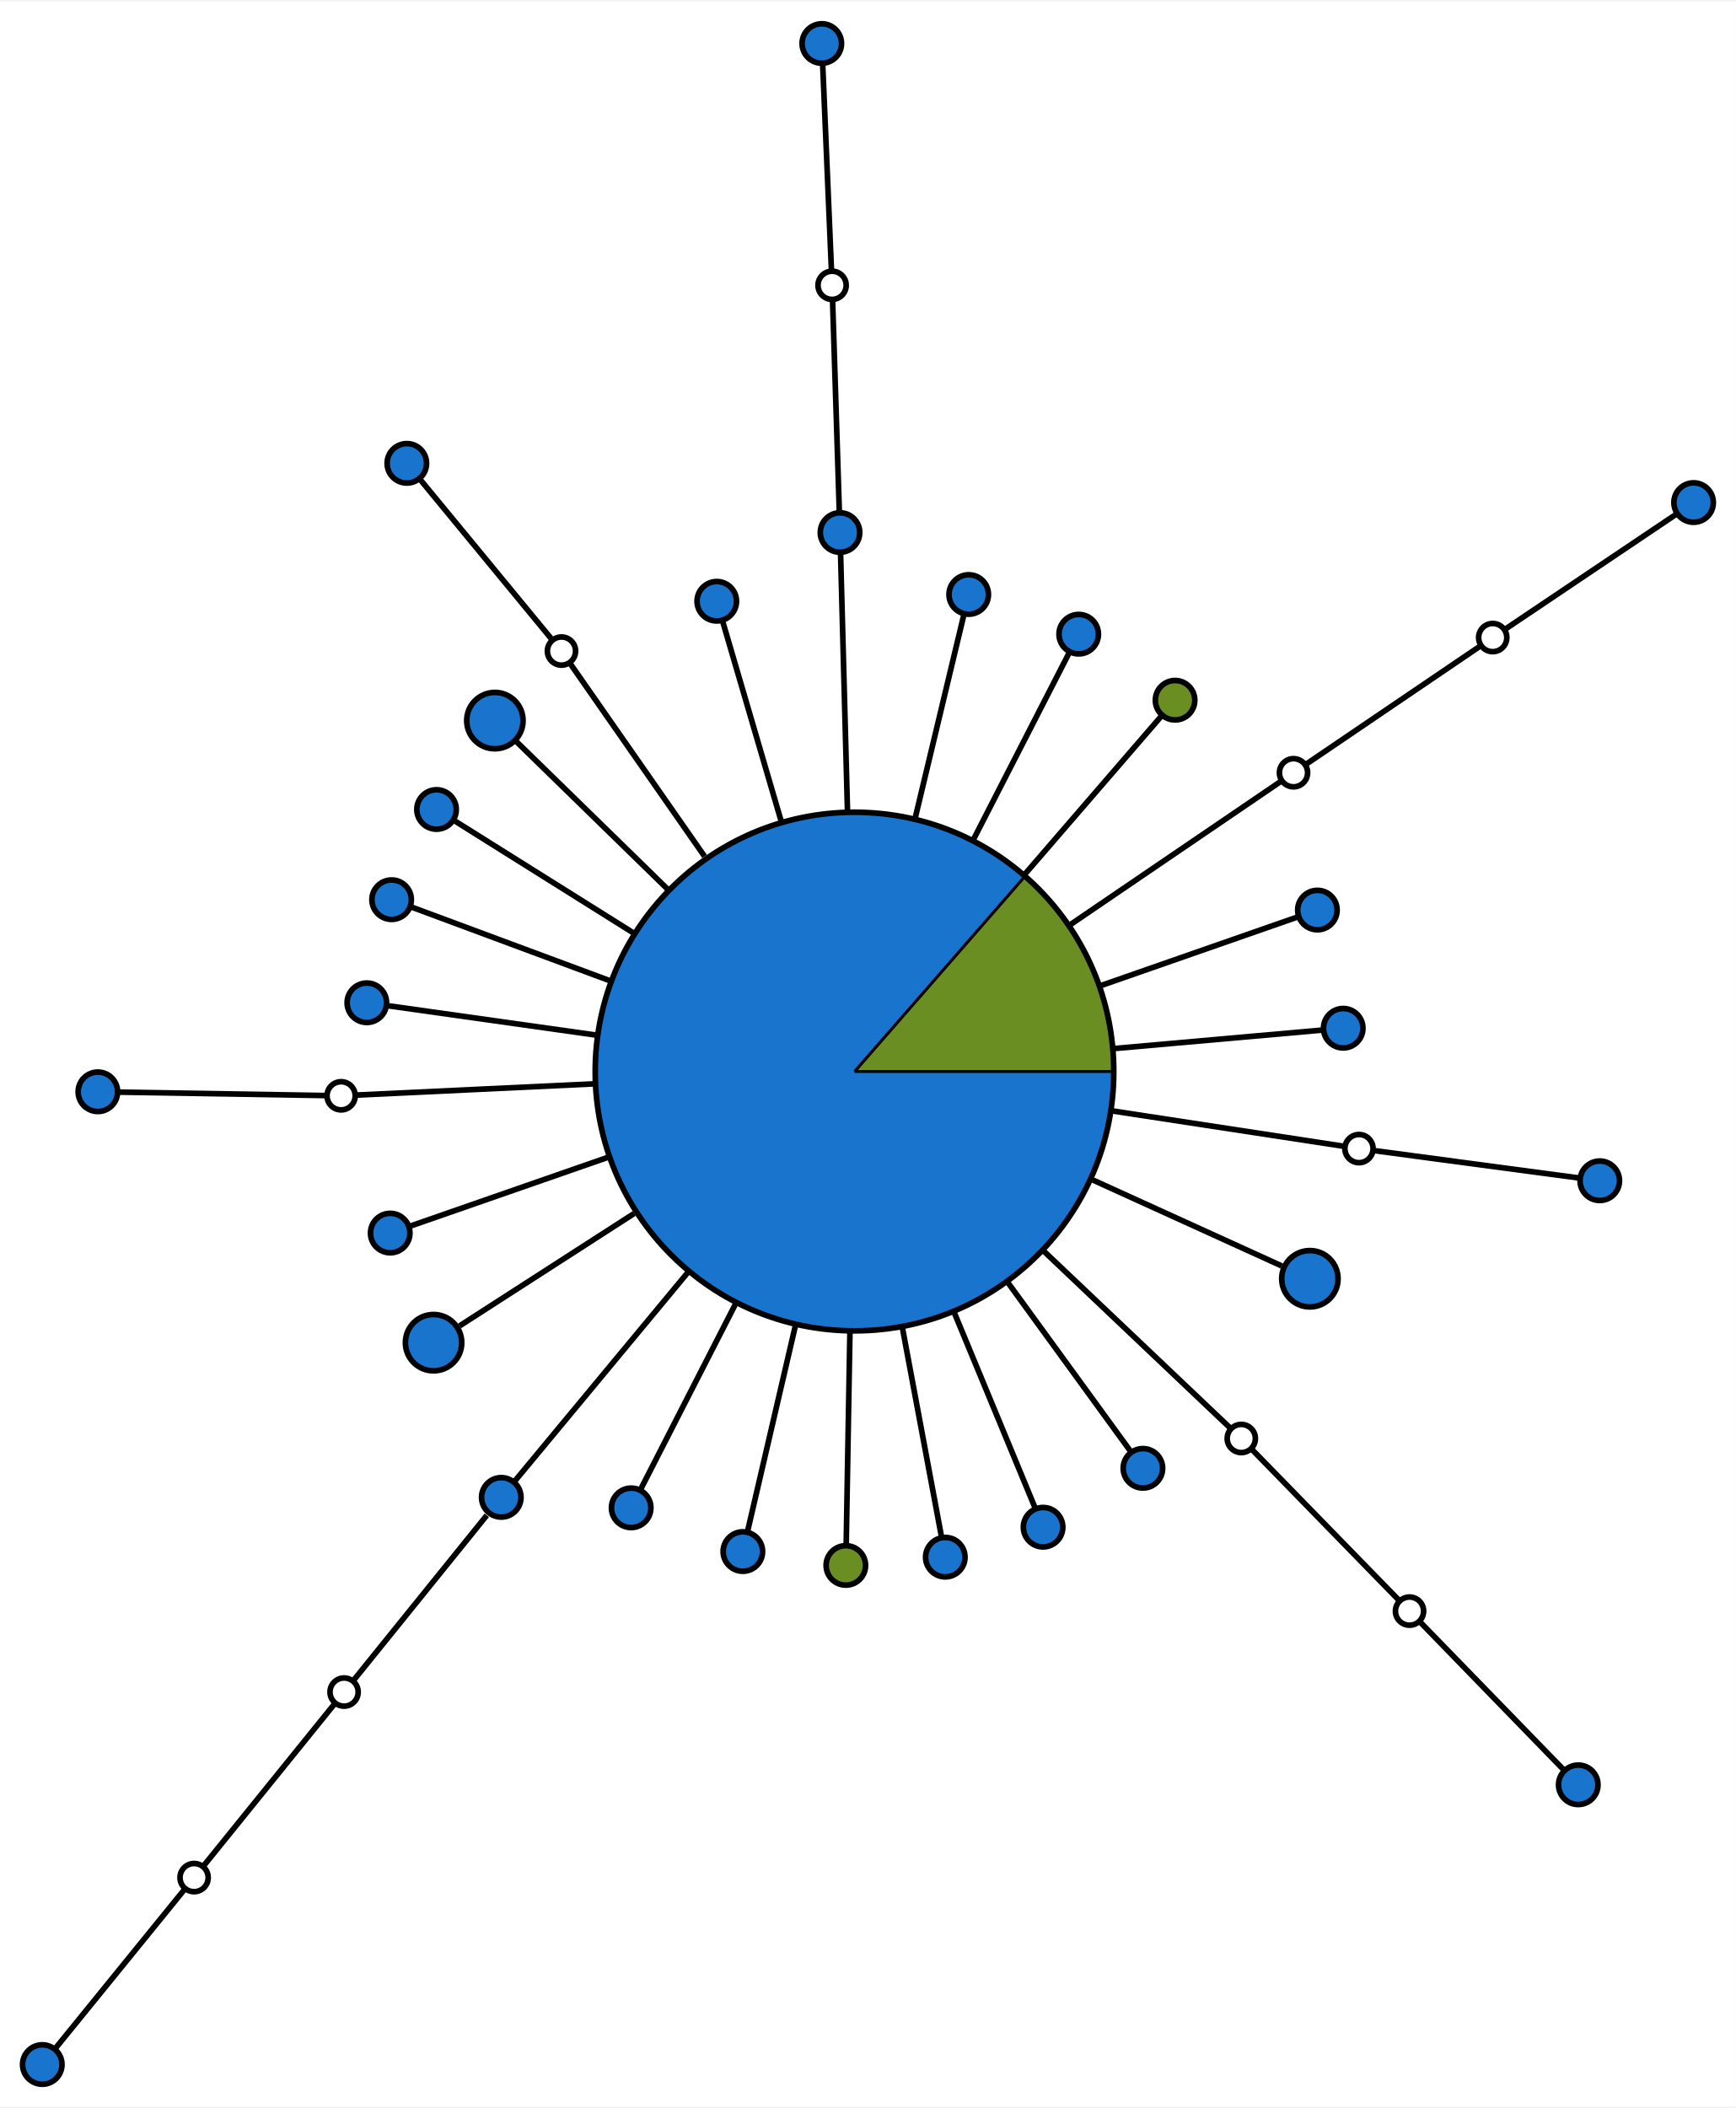
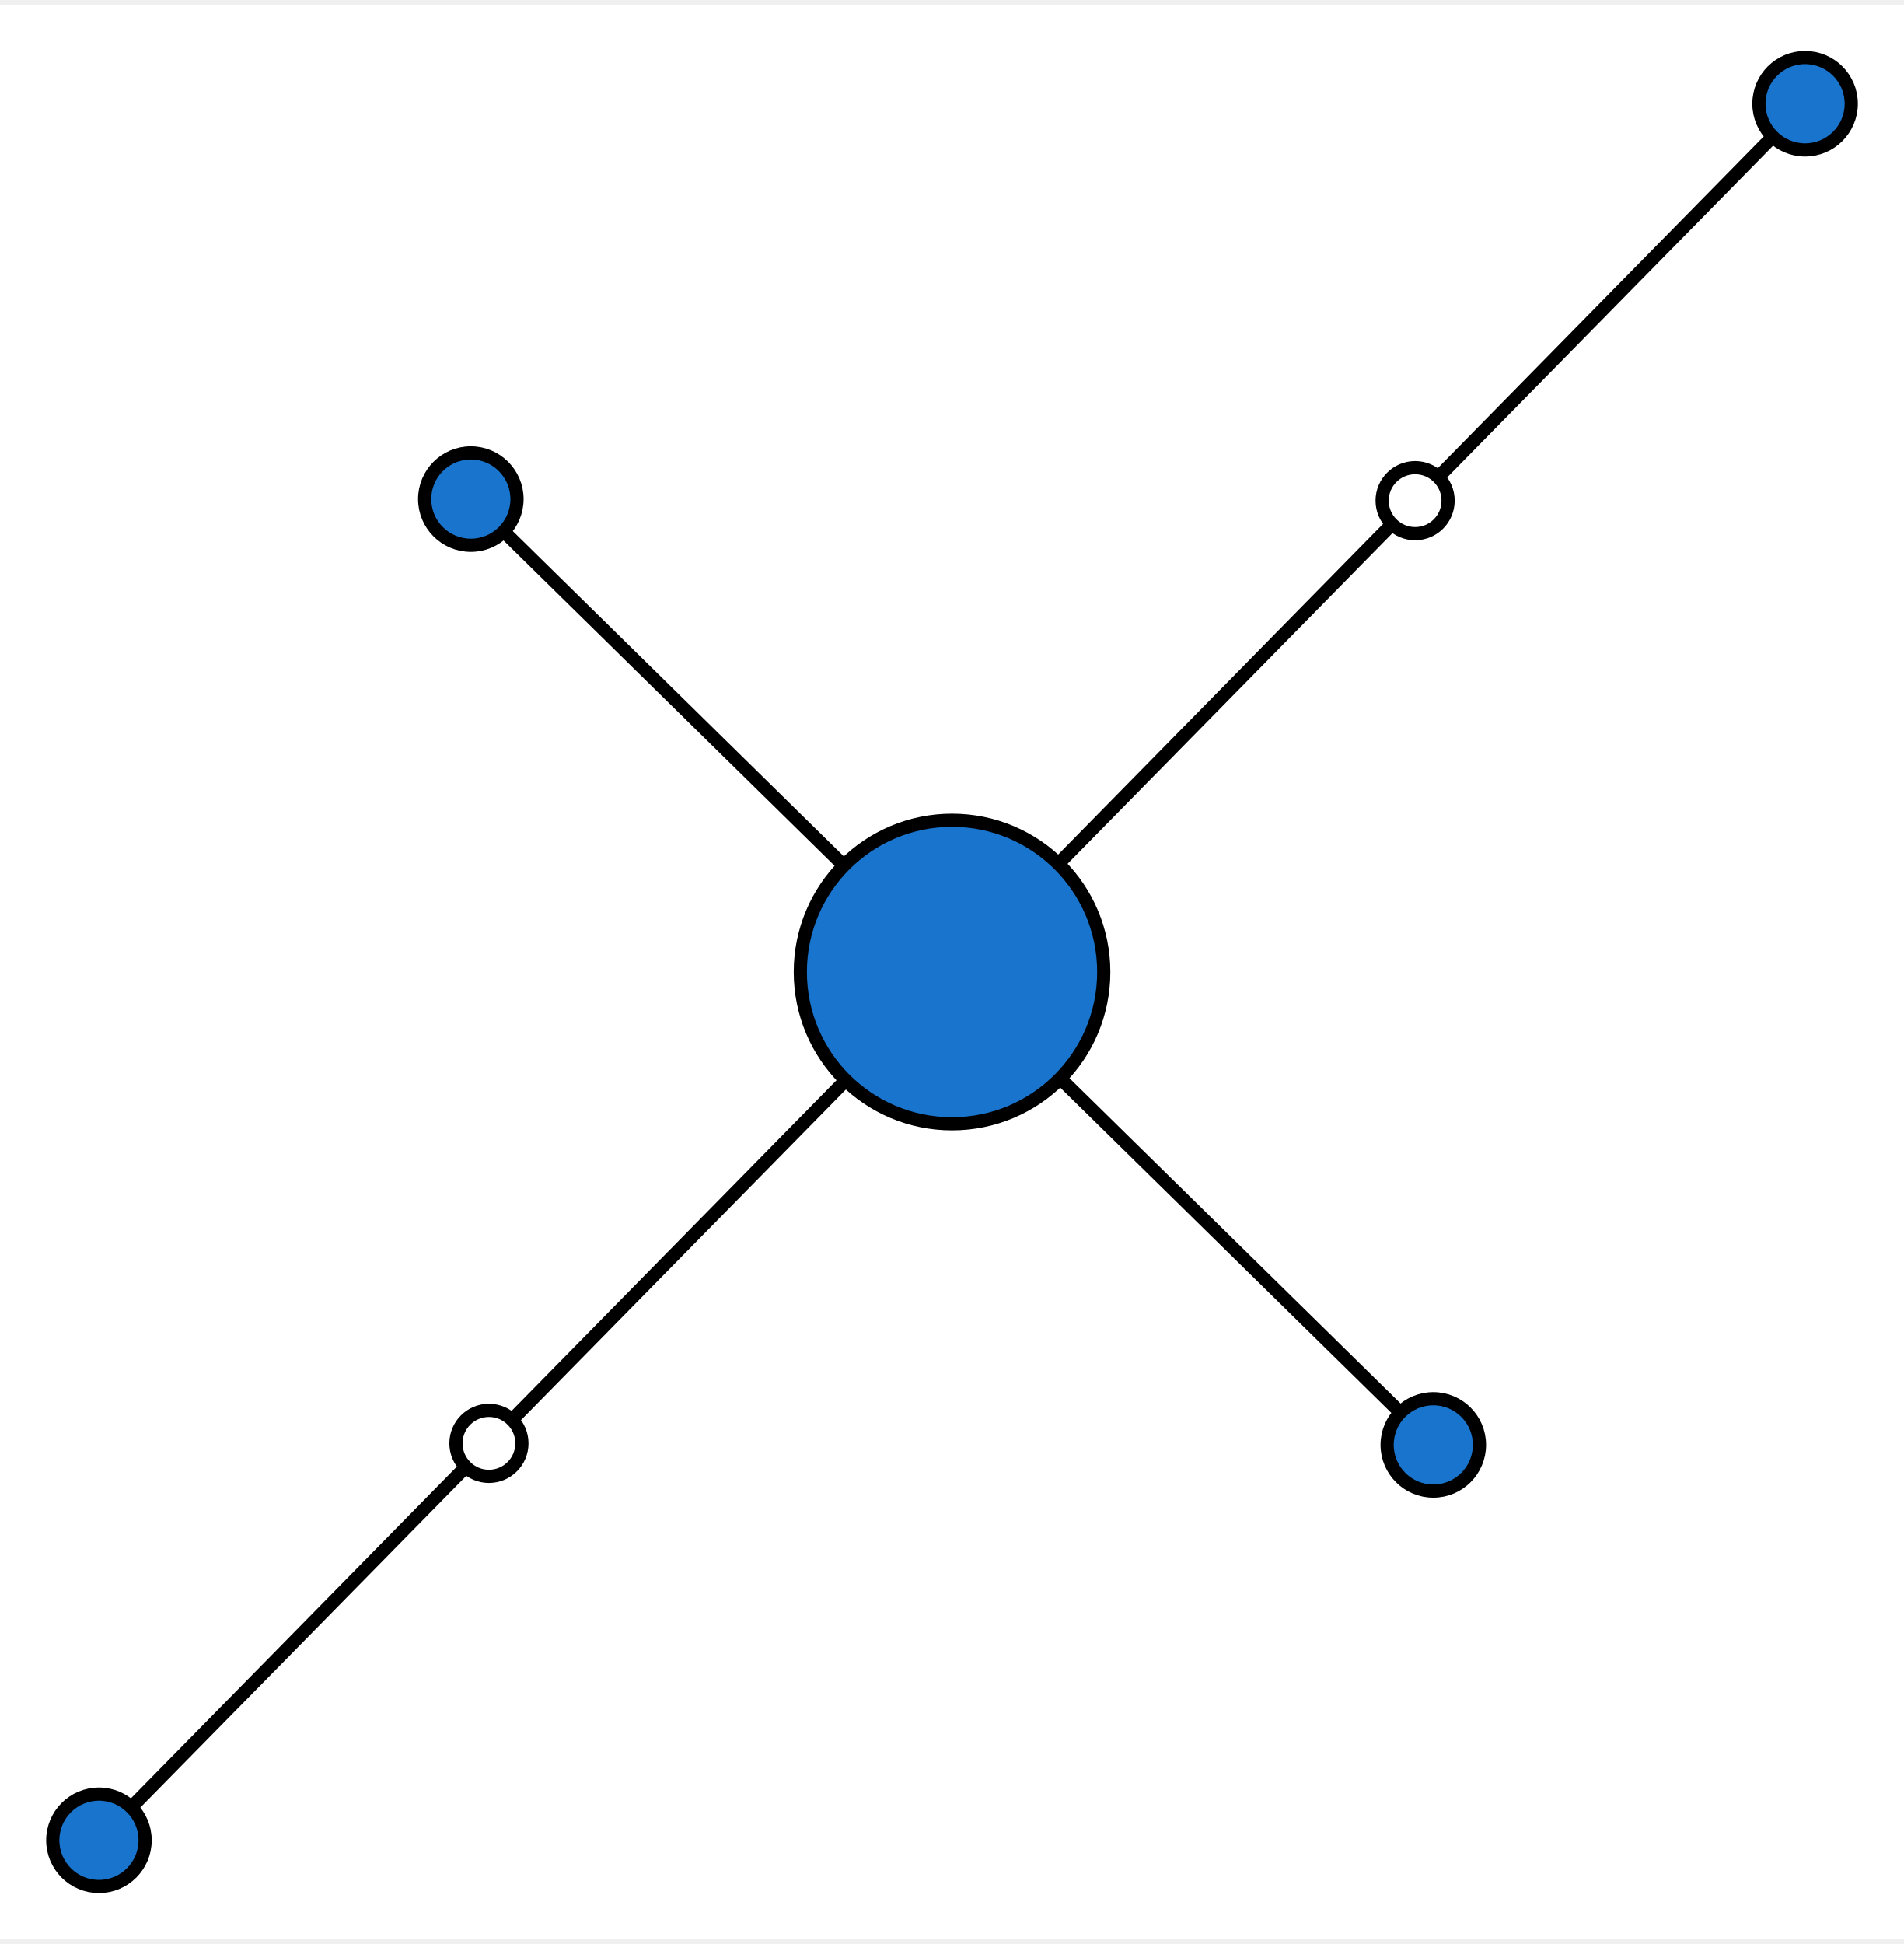
- <svg xmlns="http://www.w3.org/2000/svg" width="308pt" height="374pt" viewBox="0.00 0.00 307.96 373.52">
-   <g id="graph0" class="graph" transform="scale(1 1) rotate(0) translate(149.549 181.284)">
-     <polygon fill="white" stroke="none" points="-149.549,192.241 -149.549,-181.284 158.416,-181.284 158.416,192.241 -149.549,192.241" />
+ <svg xmlns="http://www.w3.org/2000/svg" width="144pt" height="147pt" viewBox="0.00 0.00 144.32 146.61">
+   <g id="graph0" class="graph" transform="scale(1 1) rotate(0) translate(72.878 99.3212)">
+     <polygon fill="white" stroke="none" points="-72.878,47.289 -72.878,-99.321 71.446,-99.321 71.446,47.289 -72.878,47.289" />
    <g id="node1" class="node">
-       <path fill="olivedrab" stroke="black" stroke-width="0.5" d="M2.048,8.588C2.048,8.588 48.048,8.588 48.048,8.588 48.048,6.952 47.961,5.317 47.786,3.691 47.612,2.064 47.352,0.448 47.005,-1.151 46.659,-2.75 46.227,-4.329 45.713,-5.881 45.198,-7.434 44.601,-8.958 43.925,-10.448 43.248,-11.937 42.492,-13.389 41.66,-14.798 40.828,-16.206 39.922,-17.57 38.946,-18.882 37.969,-20.194 36.922,-21.453 35.812,-22.654 34.7,-23.854 33.526,-24.995 32.294,-26.07 32.294,-26.07 2.048,8.588 2.048,8.588" />
-       <path fill="#1874cd" stroke="black" stroke-width="0.5" d="M2.048,8.588C2.048,8.588 32.294,-26.07 32.294,-26.07 31.314,-26.926 30.297,-27.739 29.248,-28.509 28.199,-29.278 27.117,-30.003 26.007,-30.68 24.896,-31.358 23.757,-31.988 22.593,-32.569 21.429,-33.151 20.241,-33.682 19.031,-34.162 17.822,-34.643 16.593,-35.072 15.348,-35.448 14.102,-35.824 12.841,-36.147 11.568,-36.416 10.295,-36.686 9.011,-36.901 7.72,-37.061 6.429,-37.222 5.132,-37.327 3.831,-37.378 2.531,-37.428 1.23,-37.423 -0.07,-37.364 -1.37,-37.304 -2.666,-37.189 -3.956,-37.019 -5.246,-36.849 -6.529,-36.624 -7.8,-36.346 -9.07,-36.068 -10.329,-35.735 -11.572,-35.35 -12.815,-34.965 -14.04,-34.527 -15.246,-34.038 -16.452,-33.549 -17.636,-33.008 -18.796,-32.419 -19.956,-31.829 -21.09,-31.191 -22.196,-30.505 -23.302,-29.819 -24.378,-29.087 -25.422,-28.31 -26.465,-27.533 -27.475,-26.712 -28.449,-25.85 -29.424,-24.987 -30.36,-24.083 -31.258,-23.141 -32.155,-22.199 -33.013,-21.22 -33.827,-20.205 -34.641,-19.19 -35.412,-18.141 -36.138,-17.061 -36.863,-15.981 -37.543,-14.871 -38.174,-13.733 -38.805,-12.595 -39.388,-11.431 -39.921,-10.244 -40.453,-9.057 -40.935,-7.848 -41.366,-6.62 -41.796,-5.392 -42.174,-4.147 -42.498,-2.887 -42.823,-1.627 -43.094,-0.354 -43.31,0.929 -43.527,2.212 -43.689,3.504 -43.796,4.801 -43.903,6.097 -43.955,7.398 -43.952,8.699 -43.949,10 -43.891,11.301 -43.777,12.597 -43.664,13.893 -43.495,15.184 -43.273,16.466 -43.05,17.747 -42.773,19.019 -42.442,20.278 -42.111,21.536 -41.727,22.78 -41.291,24.006 -40.855,25.232 -40.367,26.438 -39.829,27.623 -39.291,28.807 -38.702,29.968 -38.065,31.103 -37.428,32.238 -36.744,33.345 -36.013,34.421 -35.282,35.498 -34.506,36.543 -33.687,37.554 -32.868,38.564 -32.006,39.54 -31.104,40.478 -30.202,41.415 -29.26,42.314 -28.282,43.172 -27.304,44.03 -26.29,44.846 -25.242,45.618 -24.195,46.39 -23.115,47.117 -22.006,47.797 -20.897,48.478 -19.76,49.111 -18.597,49.695 -17.434,50.279 -16.247,50.813 -15.039,51.296 -13.831,51.78 -12.603,52.211 -11.359,52.591 -10.114,52.97 -8.854,53.296 -7.582,53.568 -6.309,53.841 -5.026,54.059 -3.735,54.223 -2.444,54.386 -1.147,54.495 0.153,54.549 1.453,54.602 2.754,54.601 4.054,54.544 5.354,54.487 6.651,54.375 7.941,54.209 9.232,54.042 10.514,53.82 11.786,53.545 13.058,53.27 14.317,52.94 15.561,52.558 16.805,52.176 18.032,51.741 19.238,51.255 20.445,50.769 21.631,50.231 22.792,49.645 23.953,49.058 25.089,48.422 26.197,47.739 27.304,47.056 28.382,46.326 29.428,45.552 30.473,44.777 31.485,43.959 32.461,43.099 33.438,42.238 34.377,41.337 35.276,40.397 36.176,39.457 37.036,38.48 37.853,37.467 38.669,36.454 39.443,35.407 40.171,34.329 40.899,33.251 41.581,32.142 42.215,31.006 42.849,29.87 43.435,28.707 43.971,27.521 44.506,26.335 44.991,25.128 45.424,23.901 45.857,22.674 46.238,21.429 46.566,20.17 46.893,18.911 47.167,17.638 47.387,16.356 47.607,15.073 47.772,13.782 47.882,12.486 47.993,11.189 48.048,9.889 48.048,8.588 48.048,8.588 2.048,8.588 2.048,8.588" />
-       <ellipse fill="none" stroke="black" cx="2.048" cy="8.588" rx="46" ry="46" />
+       <ellipse fill="#1874cd" stroke="black" cx="-0.715" cy="-26.015" rx="11.5" ry="11.5" />
+     </g>
+     <g id="node3" class="node">
+       <ellipse fill="#1874cd" stroke="black" cx="35.764" cy="9.822" rx="3.5" ry="3.5" />
+     </g>
+     <g id="edge3" class="edge">
+       <path fill="none" stroke="black" d="M7.746,-17.703C15.996,-9.598 28.037,2.231 33.227,7.33" />
+     </g>
+     <g id="node4" class="node">
+       <ellipse fill="#1874cd" stroke="black" cx="-37.189" cy="-61.856" rx="3.5" ry="3.5" />
+     </g>
+     <g id="edge4" class="edge">
+       <path fill="none" stroke="black" d="M-9.174,-34.328C-17.424,-42.434 -29.463,-54.264 -34.653,-59.364" />
+     </g>
+     <g id="node6" class="node">
+       <ellipse fill="white" stroke="black" cx="34.386" cy="-61.738" rx="2.5" ry="2.5" />
+     </g>
+     <g id="edge1" class="edge">
+       <path fill="none" stroke="black" d="M7.426,-34.3C15.689,-42.71 27.903,-55.14 32.523,-59.843" />
+     </g>
+     <g id="node7" class="node">
+       <ellipse fill="white" stroke="black" cx="-35.817" cy="9.706" rx="2.5" ry="2.5" />
+     </g>
+     <g id="edge5" class="edge">
+       <path fill="none" stroke="black" d="M-8.856,-17.73C-17.119,-9.321 -29.334,3.108 -33.955,7.811" />
    </g>
    <g id="node2" class="node">
-       <ellipse fill="#1874cd" stroke="black" cx="41.829" cy="-69.001" rx="3.5" ry="3.5" />
+       <ellipse fill="#1874cd" stroke="black" cx="63.946" cy="-91.821" rx="3.5" ry="3.5" />
    </g>
-     <g id="edge1" class="edge">
-       <path fill="none" stroke="black" d="M23.103,-32.478C30.111,-46.146 36.925,-59.436 40.05,-65.532" />
-     </g>
-     <g id="node3" class="node">
-       <ellipse fill="#1874cd" stroke="black" cx="-60.616" cy="84.125" rx="3.5" ry="3.5" />
+     <g id="node5" class="node">
+       <ellipse fill="#1874cd" stroke="black" cx="-65.378" cy="39.789" rx="3.5" ry="3.5" />
    </g>
    <g id="edge2" class="edge">
-       <path fill="none" stroke="black" d="M-27.449,44.144C-40.147,59.451 -53.248,75.243 -58.372,81.42" />
-     </g>
-     <g id="node4" class="node">
-       <ellipse fill="#1874cd" stroke="black" cx="-84.469" cy="-3.615" rx="3.5" ry="3.5" />
-     </g>
-     <g id="edge3" class="edge">
-       <path fill="none" stroke="black" d="M-43.744,2.129C-58.984,-0.02 -73.804,-2.11 -80.601,-3.069" />
-     </g>
-     <g id="node5" class="node">
-       <ellipse fill="#1874cd" stroke="black" cx="-80.07" cy="-21.897" rx="3.5" ry="3.5" />
-     </g>
-     <g id="edge4" class="edge">
-       <path fill="none" stroke="black" d="M-41.416,-7.547C-55.881,-12.917 -69.947,-18.139 -76.398,-20.534" />
-     </g>
-     <g id="node6" class="node">
-       <ellipse fill="#1874cd" stroke="black" cx="22.314" cy="-76.038" rx="3.5" ry="3.5" />
-     </g>
-     <g id="edge5" class="edge">
-       <path fill="none" stroke="black" d="M12.774,-36.203C16.344,-51.111 19.816,-65.606 21.408,-72.255" />
-     </g>
-     <g id="node8" class="node">
-       <ellipse fill="#1874cd" stroke="black" cx="53.218" cy="78.973" rx="3.5" ry="3.5" />
-     </g>
-     <g id="edge9" class="edge">
-       <path fill="none" stroke="black" d="M29.131,45.841C38.145,58.24 46.91,70.296 50.93,75.826" />
-     </g>
-     <g id="node10" class="node">
-       <ellipse fill="#1874cd" stroke="black" cx="-72.63" cy="56.684" rx="5" ry="5" />
-     </g>
-     <g id="edge10" class="edge">
-       <path fill="none" stroke="black" d="M-37.041,33.763C-49.463,41.763 -61.626,49.597 -68.015,53.712" />
-     </g>
-     <g id="node12" class="node">
-       <ellipse fill="#1874cd" stroke="black" cx="-0.522" cy="-87.032" rx="3.5" ry="3.5" />
-     </g>
-     <g id="edge13" class="edge">
-       <path fill="none" stroke="black" d="M0.808,-37.542C0.305,-56.262 -0.207,-75.327 -0.42,-83.236" />
-     </g>
-     <g id="node14" class="node">
-       <ellipse fill="#1874cd" stroke="black" cx="88.754" cy="0.904" rx="3.5" ry="3.5" />
-     </g>
-     <g id="edge17" class="edge">
-       <path fill="none" stroke="black" d="M47.94,4.521C63.213,3.167 78.065,1.851 84.877,1.248" />
-     </g>
-     <g id="node15" class="node">
-       <ellipse fill="#1874cd" stroke="black" cx="-17.756" cy="93.738" rx="3.5" ry="3.5" />
-     </g>
-     <g id="edge18" class="edge">
-       <path fill="none" stroke="black" d="M-8.434,53.656C-11.923,68.656 -15.315,83.241 -16.871,89.931" />
-     </g>
-     <g id="node16" class="node">
-       <ellipse fill="#1874cd" stroke="black" cx="84.173" cy="-20.058" rx="3.5" ry="3.5" />
-     </g>
-     <g id="edge19" class="edge">
-       <path fill="none" stroke="black" d="M45.515,-6.574C59.982,-11.62 74.049,-16.526 80.501,-18.777" />
-     </g>
-     <g id="node18" class="node">
-       <ellipse fill="#1874cd" stroke="black" cx="-37.572" cy="85.984" rx="3.5" ry="3.5" />
-     </g>
-     <g id="edge20" class="edge">
-       <path fill="none" stroke="black" d="M-18.922,49.552C-25.901,63.186 -32.688,76.443 -35.8,82.524" />
-     </g>
-     <g id="node20" class="node">
-       <ellipse fill="#1874cd" stroke="black" cx="-61.751" cy="-53.667" rx="5" ry="5" />
-     </g>
-     <g id="edge23" class="edge">
-       <path fill="none" stroke="black" d="M-30.973,-23.634C-41.919,-34.315 -52.688,-44.823 -58.118,-50.122" />
-     </g>
-     <g id="node21" class="node">
-       <ellipse fill="#1874cd" stroke="black" cx="-80.321" cy="37.242" rx="3.5" ry="3.5" />
-     </g>
-     <g id="edge24" class="edge">
-       <path fill="none" stroke="black" d="M-41.548,23.754C-56.058,28.801 -70.167,33.709 -76.638,35.961" />
-     </g>
-     <g id="node22" class="node">
-       <ellipse fill="#1874cd" stroke="black" cx="-22.385" cy="-74.84" rx="3.5" ry="3.5" />
-     </g>
-     <g id="edge25" class="edge">
-       <path fill="none" stroke="black" d="M-10.884,-35.569C-15.188,-50.265 -19.373,-64.555 -21.293,-71.11" />
-     </g>
-     <g id="node23" class="node">
-       <ellipse fill="#1874cd" stroke="black" cx="18.159" cy="94.736" rx="3.5" ry="3.5" />
-     </g>
-     <g id="edge26" class="edge">
-       <path fill="none" stroke="black" d="M10.528,53.932C13.439,69.498 16.276,84.667 17.513,91.279" />
-     </g>
-     <g id="node24" class="node">
-       <ellipse fill="#1874cd" stroke="black" cx="82.839" cy="45.345" rx="5" ry="5" />
-     </g>
-     <g id="edge27" class="edge">
-       <path fill="none" stroke="black" d="M44.337,27.828C57.776,33.942 70.934,39.929 77.846,43.073" />
-     </g>
-     <g id="node25" class="node">
-       <ellipse fill="#1874cd" stroke="black" cx="-72.102" cy="-37.9" rx="3.5" ry="3.5" />
-     </g>
-     <g id="edge28" class="edge">
-       <path fill="none" stroke="black" d="M-37.199,-16.017C-50.26,-24.206 -62.961,-32.169 -68.787,-35.822" />
-     </g>
-     <g id="node27" class="node">
-       <ellipse fill="#1874cd" stroke="black" cx="35.507" cy="89.42" rx="3.5" ry="3.5" />
-     </g>
-     <g id="edge31" class="edge">
-       <path fill="none" stroke="black" d="M19.757,51.371C25.651,65.61 31.382,79.456 34.011,85.806" />
-     </g>
-     <g id="node28" class="node">
-       <ellipse fill="olivedrab" stroke="black" cx="0.512" cy="96.198" rx="3.5" ry="3.5" />
-     </g>
-     <g id="edge32" class="edge">
-       <path fill="none" stroke="black" d="M1.24,54.702C0.962,70.532 0.692,85.959 0.574,92.683" />
-     </g>
-     <g id="node29" class="node">
-       <ellipse fill="olivedrab" stroke="black" cx="58.923" cy="-57.283" rx="3.5" ry="3.5" />
-     </g>
-     <g id="edge33" class="edge">
-       <path fill="none" stroke="black" d="M32.151,-26.277C42.17,-37.88 51.912,-49.163 56.381,-54.339" />
-     </g>
-     <g id="node30" class="node">
-       <ellipse fill="white" stroke="black" cx="70.668" cy="73.686" rx="2.5" ry="2.5" />
+       <path fill="none" stroke="black" d="M36.325,-63.712C41.463,-68.941 55.432,-83.156 61.297,-89.125" />
    </g>
    <g id="edge6" class="edge">
-       <path fill="none" stroke="black" d="M35.554,40.374C49.434,53.542 63.491,66.877 68.628,71.751" />
-     </g>
-     <g id="node32" class="node">
-       <ellipse fill="white" stroke="black" cx="91.549" cy="22.258" rx="2.5" ry="2.5" />
-     </g>
-     <g id="edge11" class="edge">
-       <path fill="none" stroke="black" d="M47.585,15.543C65.204,18.234 82.66,20.9 89.025,21.872" />
-     </g>
-     <g id="node33" class="node">
-       <ellipse fill="white" stroke="black" cx="79.935" cy="-44.417" rx="2.5" ry="2.5" />
-     </g>
-     <g id="edge14" class="edge">
-       <path fill="none" stroke="black" d="M40.079,-17.294C55.834,-28.016 71.788,-38.873 77.62,-42.842" />
-     </g>
-     <g id="node35" class="node">
-       <ellipse fill="white" stroke="black" cx="-89.031" cy="12.892" rx="2.5" ry="2.5" />
-     </g>
-     <g id="edge21" class="edge">
-       <path fill="none" stroke="black" d="M-44.026,10.765C-62.027,11.616 -79.918,12.461 -86.443,12.77" />
-     </g>
-     <g id="node36" class="node">
-       <ellipse fill="white" stroke="black" cx="-49.936" cy="-66.003" rx="2.5" ry="2.5" />
-     </g>
-     <g id="edge29" class="edge">
-       <path fill="none" stroke="black" d="M-24.553,-29.582C-34.745,-44.206 -44.812,-58.65 -48.481,-63.915" />
-     </g>
-     <g id="node37" class="node">
-       <ellipse fill="white" stroke="black" cx="-88.503" cy="118.667" rx="2.5" ry="2.5" />
-     </g>
-     <g id="edge34" class="edge">
-       <path fill="none" stroke="black" d="M-63.189,87.313C-68.799,94.26 -82.004,110.617 -86.759,116.506" />
-     </g>
-     <g id="node7" class="node">
-       <ellipse fill="#1874cd" stroke="black" cx="130.454" cy="135.118" rx="3.5" ry="3.5" />
-     </g>
-     <g id="node9" class="node">
-       <ellipse fill="#1874cd" stroke="black" cx="-142.049" cy="184.741" rx="3.5" ry="3.5" />
-     </g>
-     <g id="node11" class="node">
-       <ellipse fill="#1874cd" stroke="black" cx="134.268" cy="27.962" rx="3.5" ry="3.5" />
-     </g>
-     <g id="node39" class="node">
-       <ellipse fill="white" stroke="black" cx="-1.927" cy="-130.887" rx="2.5" ry="2.5" />
-     </g>
-     <g id="edge37" class="edge">
-       <path fill="none" stroke="black" d="M-0.642,-90.771C-0.918,-99.388 -1.593,-120.485 -1.837,-128.093" />
-     </g>
-     <g id="node13" class="node">
-       <ellipse fill="#1874cd" stroke="black" cx="150.916" cy="-92.348" rx="3.5" ry="3.5" />
-     </g>
-     <g id="node17" class="node">
-       <ellipse fill="#1874cd" stroke="black" cx="-3.753" cy="-173.784" rx="3.5" ry="3.5" />
-     </g>
-     <g id="node19" class="node">
-       <ellipse fill="#1874cd" stroke="black" cx="-132.185" cy="12.18" rx="3.5" ry="3.5" />
-     </g>
-     <g id="node26" class="node">
-       <ellipse fill="#1874cd" stroke="black" cx="-77.373" cy="-99.307" rx="3.5" ry="3.5" />
-     </g>
-     <g id="node31" class="node">
-       <ellipse fill="white" stroke="black" cx="100.518" cy="104.307" rx="2.5" ry="2.5" />
-     </g>
-     <g id="edge7" class="edge">
-       <path fill="none" stroke="black" d="M72.626,75.695C78.022,81.23 93.063,96.659 98.513,102.25" />
-     </g>
-     <g id="edge8" class="edge">
-       <path fill="none" stroke="black" d="M102.483,106.328C107.686,111.684 121.831,126.243 127.771,132.357" />
-     </g>
-     <g id="edge12" class="edge">
-       <path fill="none" stroke="black" d="M94.093,22.598C101.35,23.567 122.168,26.346 130.628,27.476" />
-     </g>
-     <g id="node34" class="node">
-       <ellipse fill="white" stroke="black" cx="115.278" cy="-68.396" rx="2.5" ry="2.5" />
-     </g>
-     <g id="edge15" class="edge">
-       <path fill="none" stroke="black" d="M82.254,-45.991C88.643,-50.325 106.451,-62.407 112.905,-66.786" />
-     </g>
-     <g id="edge16" class="edge">
-       <path fill="none" stroke="black" d="M117.617,-69.968C123.811,-74.131 140.651,-85.449 147.722,-90.201" />
-     </g>
-     <g id="edge22" class="edge">
-       <path fill="none" stroke="black" d="M-91.602,12.849C-98.932,12.728 -119.962,12.381 -128.508,12.24" />
-     </g>
-     <g id="edge30" class="edge">
-       <path fill="none" stroke="black" d="M-51.736,-68.188C-56.505,-73.977 -69.47,-89.714 -74.914,-96.323" />
-     </g>
-     <g id="node38" class="node">
-       <ellipse fill="white" stroke="black" cx="-115.113" cy="151.579" rx="2.5" ry="2.5" />
-     </g>
-     <g id="edge35" class="edge">
-       <path fill="none" stroke="black" d="M-90.249,120.826C-95.059,126.775 -108.467,143.359 -113.325,149.369" />
-     </g>
-     <g id="edge36" class="edge">
-       <path fill="none" stroke="black" d="M-116.88,153.755C-121.562,159.519 -134.29,175.189 -139.635,181.769" />
-     </g>
-     <g id="edge38" class="edge">
-       <path fill="none" stroke="black" d="M-2.035,-133.442C-2.346,-140.729 -3.236,-161.634 -3.598,-170.129" />
+       <path fill="none" stroke="black" d="M-37.757,11.68C-42.895,16.909 -56.863,31.124 -62.729,37.093" />
    </g>
  </g>
</svg>
